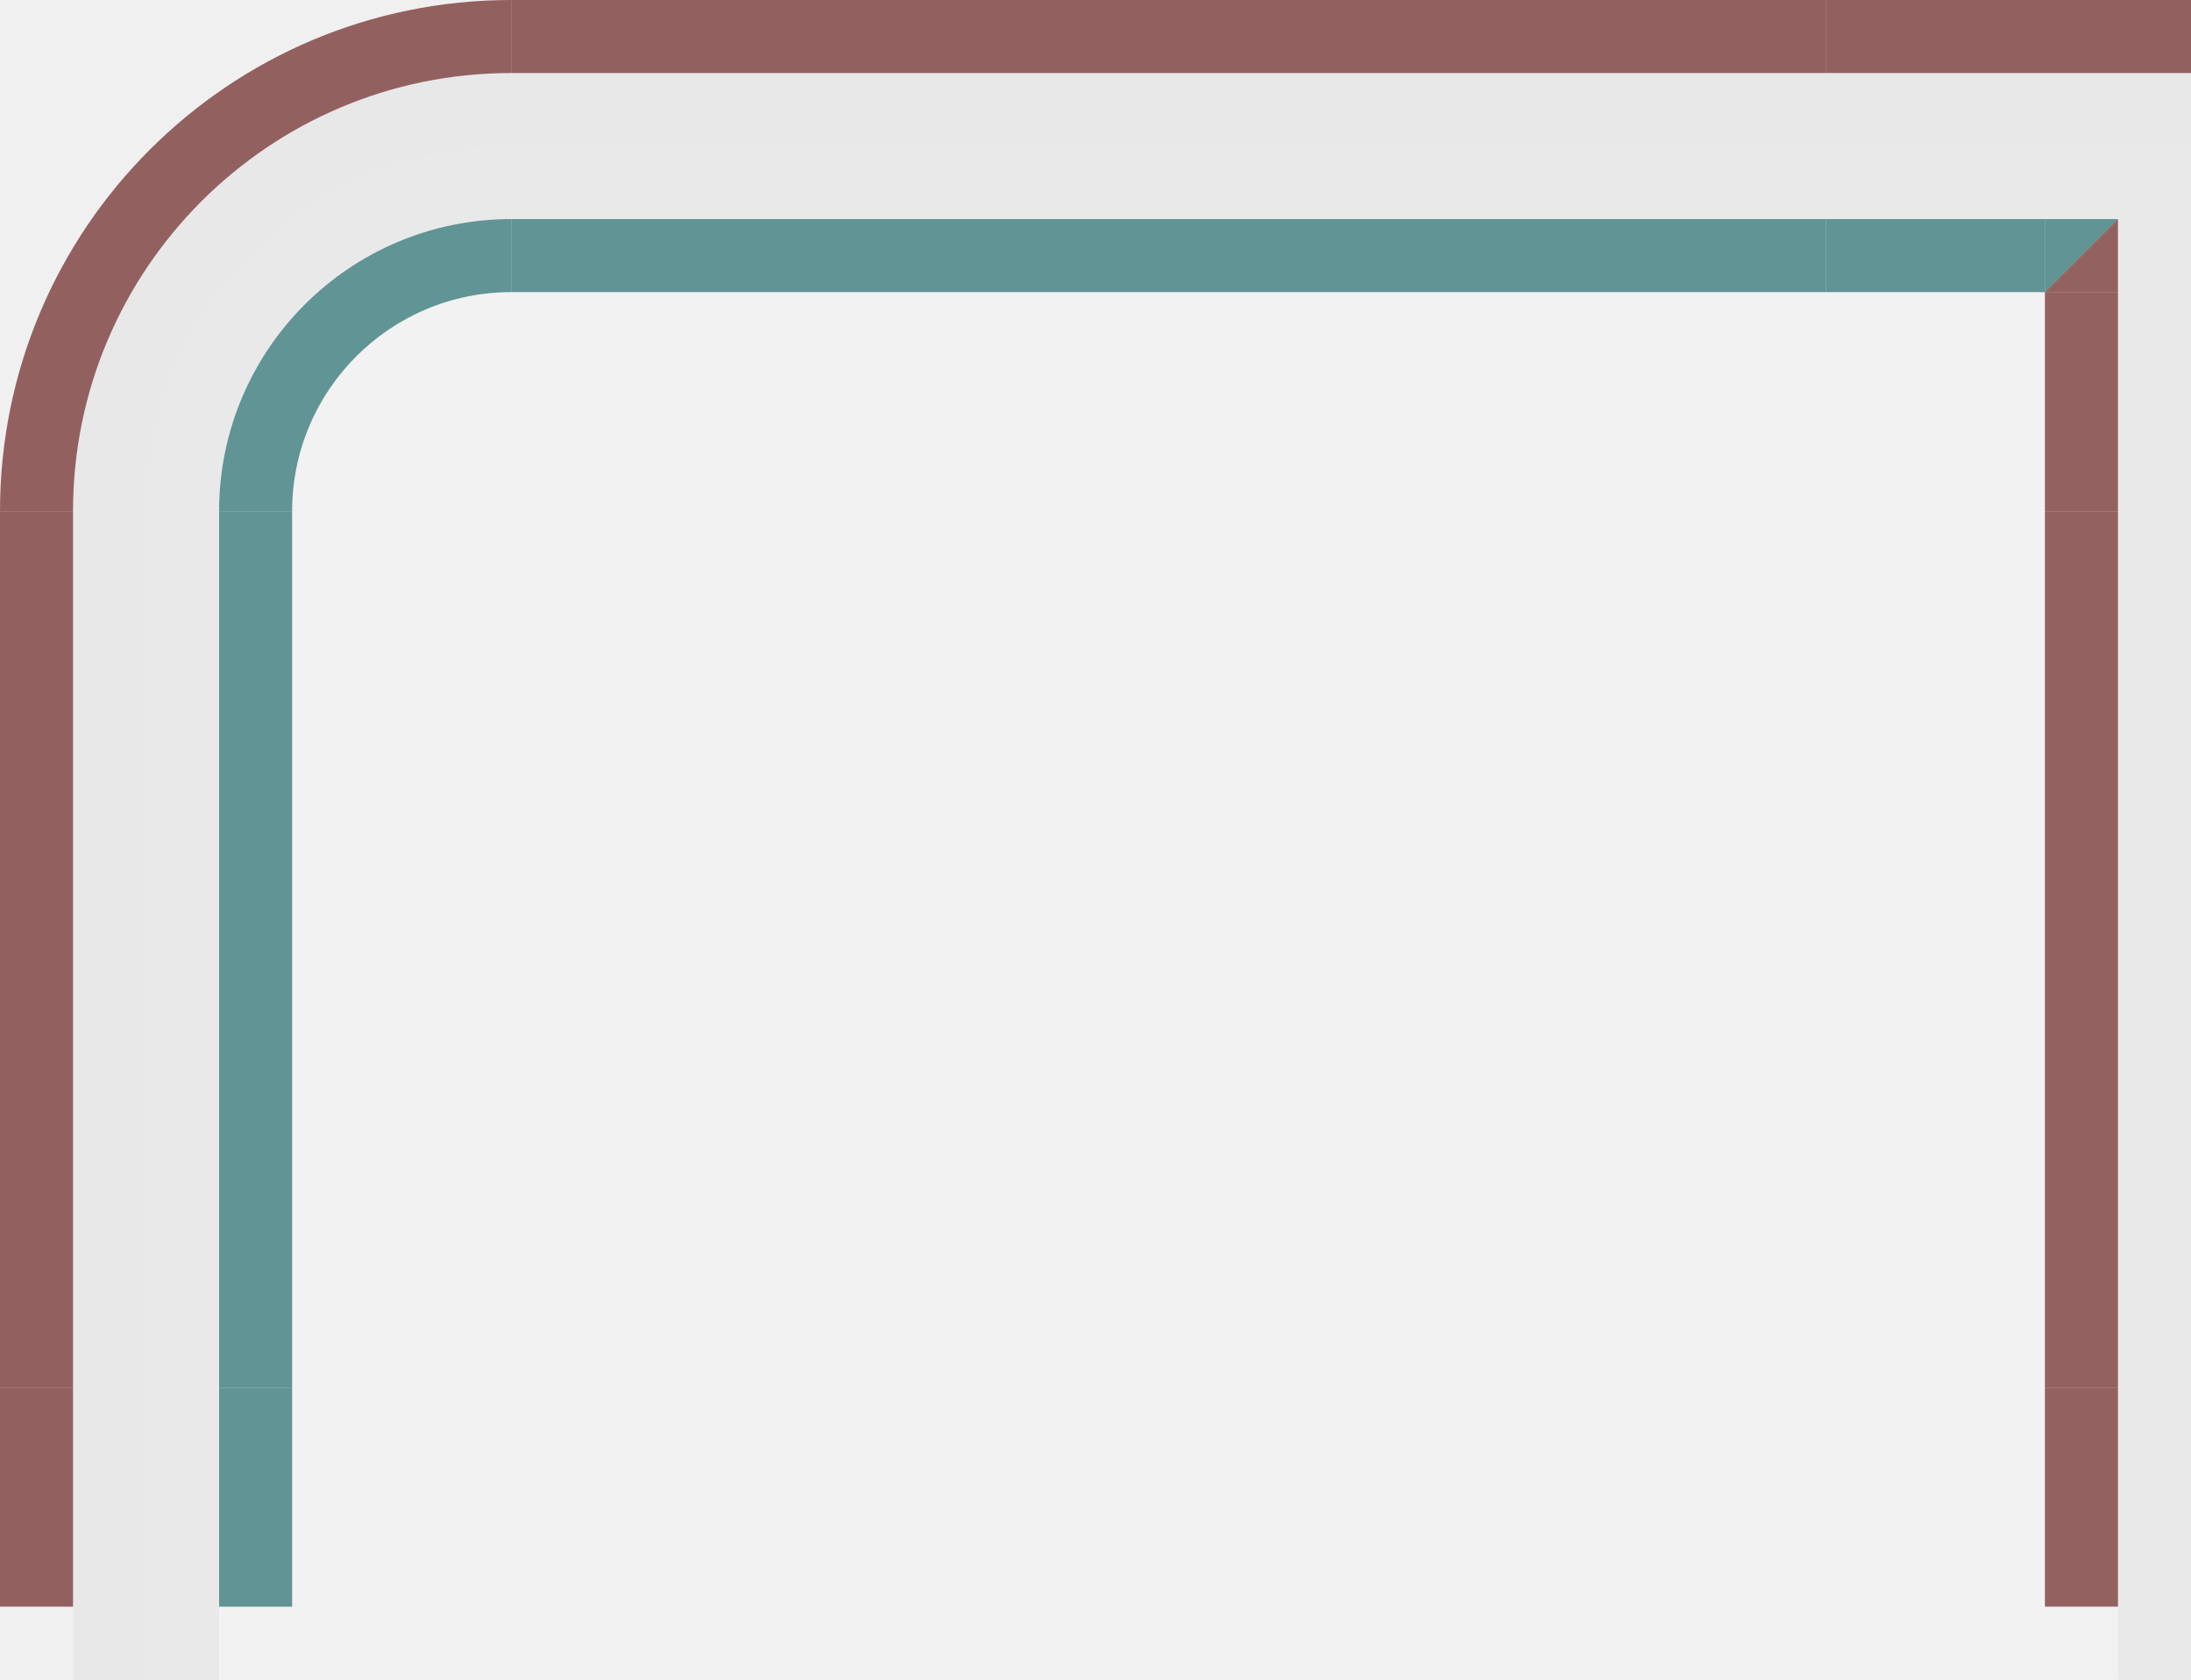
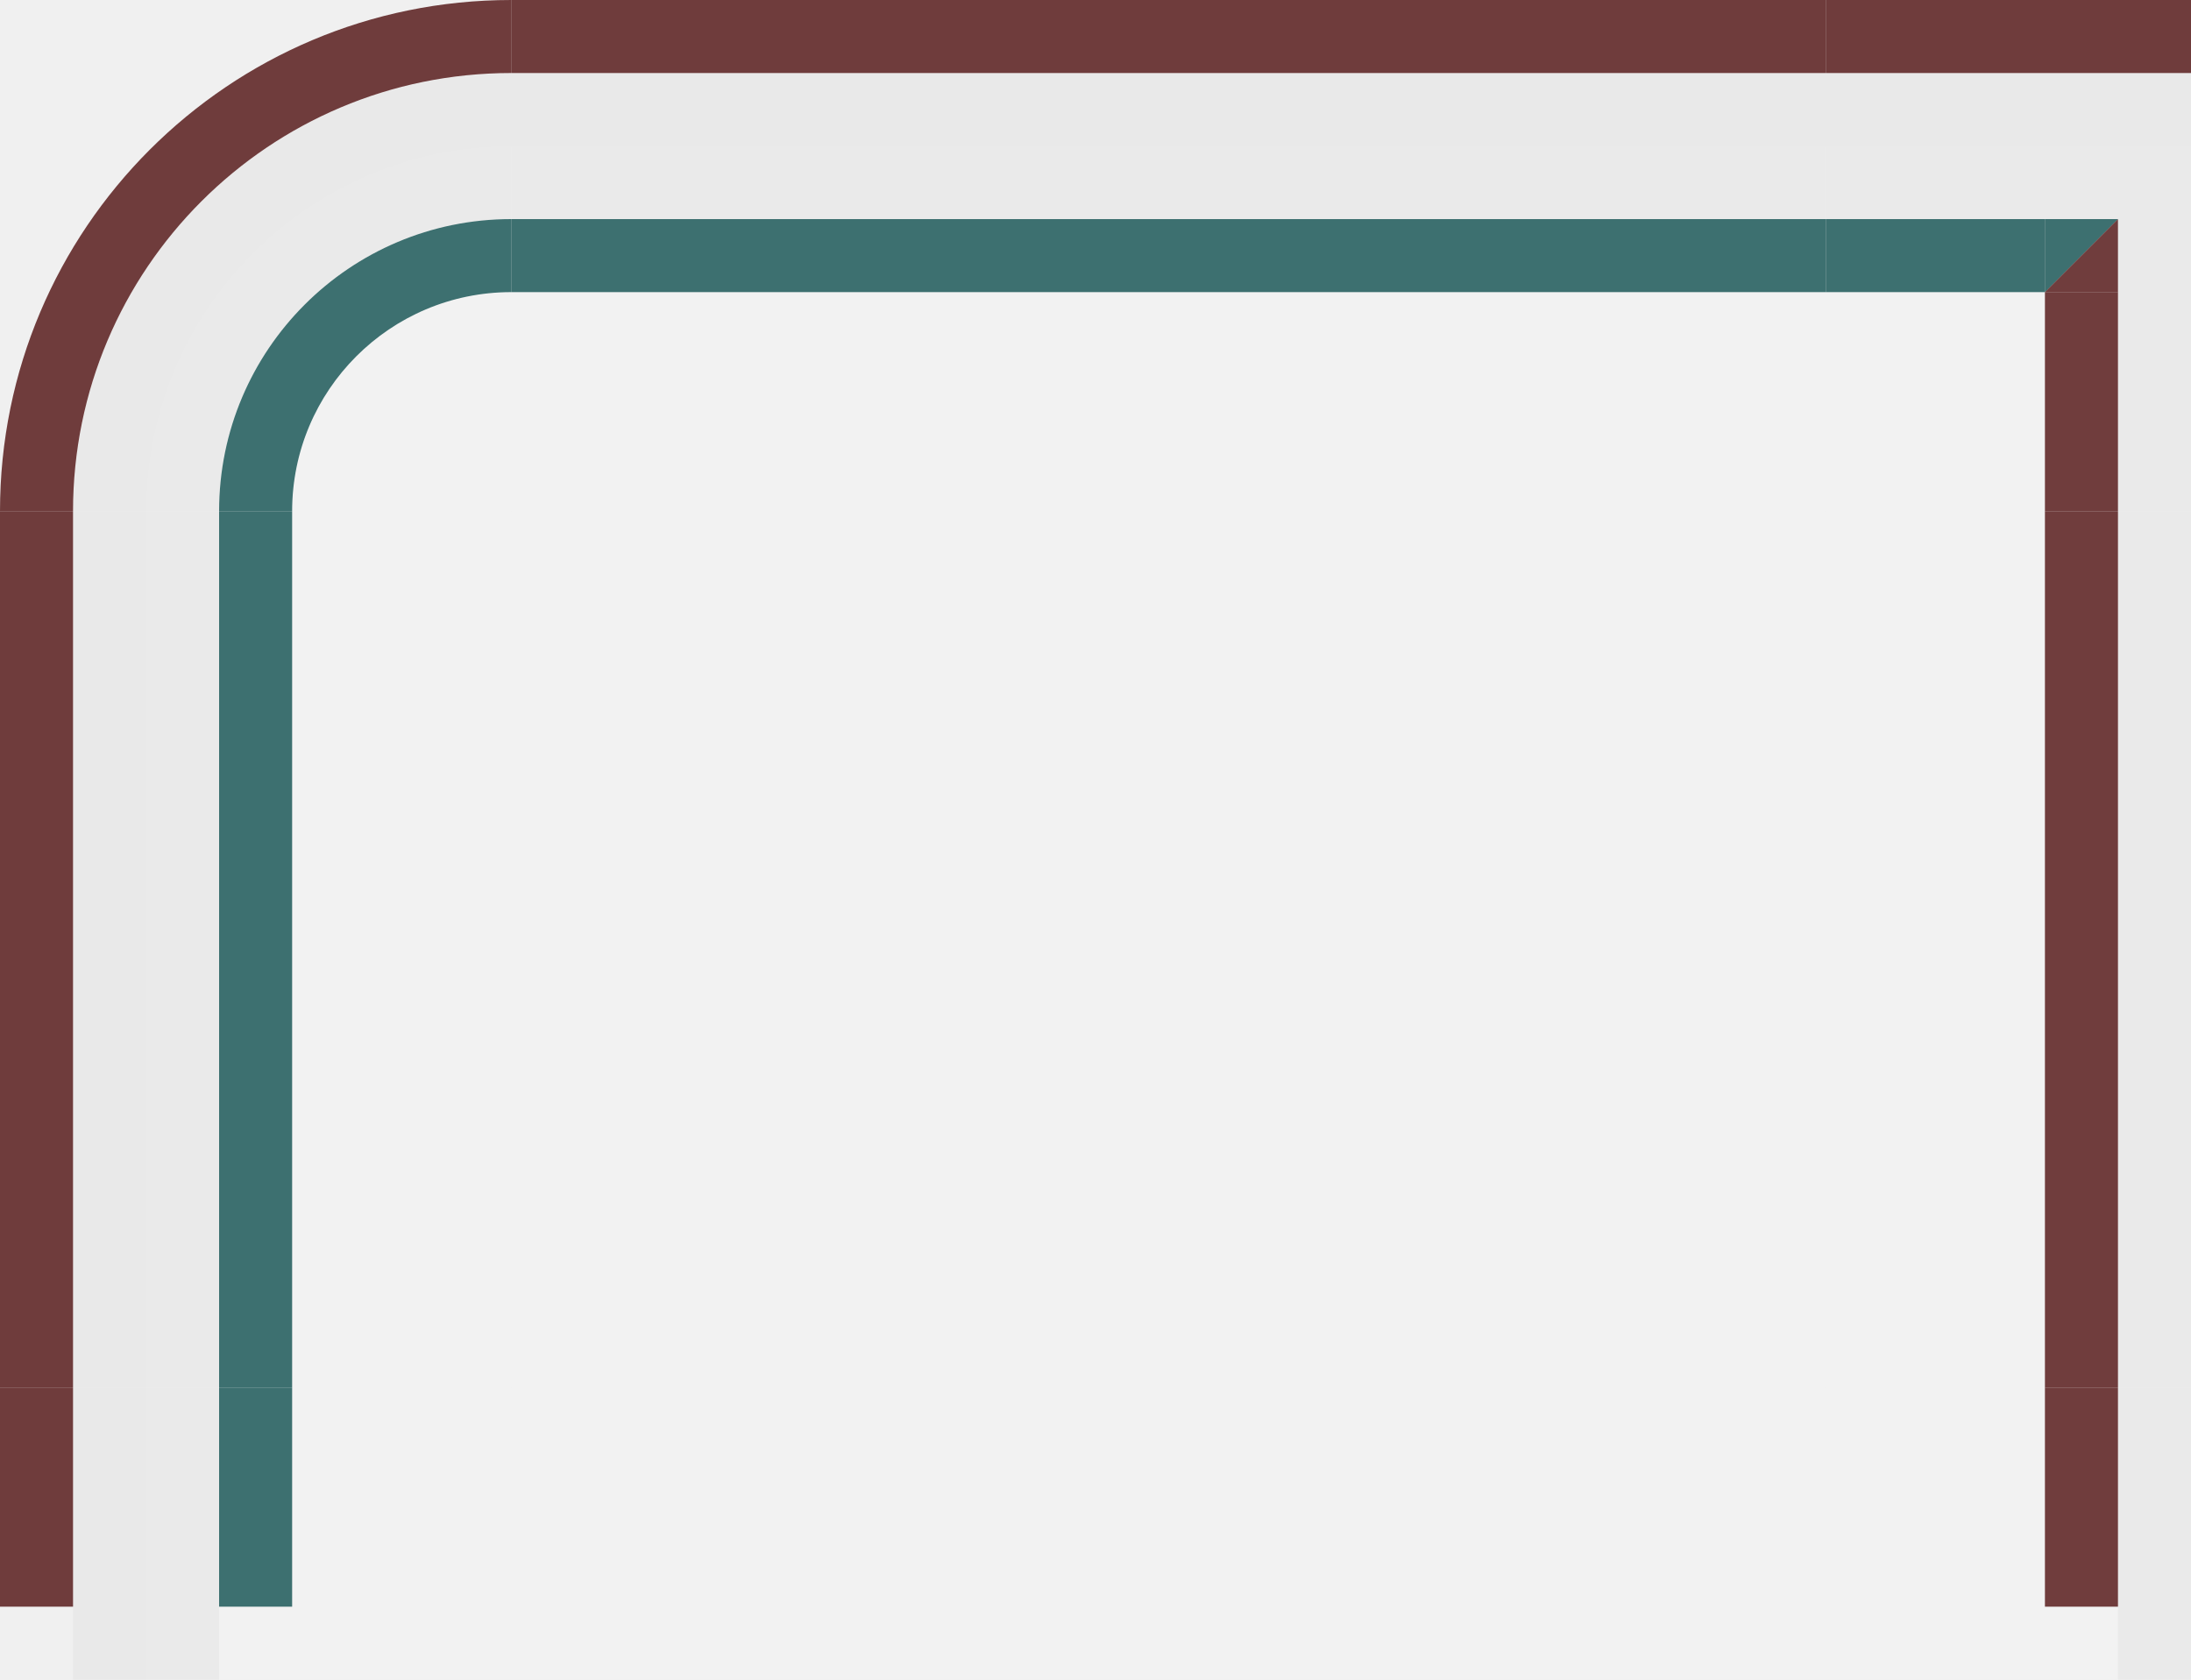
<svg xmlns="http://www.w3.org/2000/svg" width="30" height="23" id="svg2" version="1.1">
  <defs id="defs4" />
  <g id="layer1" transform="translate(-6,-36)">
    <g transform="matrix(1,0,0,-1,18,86)" id="hover-bottomright">
      <rect style="opacity:1;vector-effect:none;fill:#ff00ff;fill-opacity:0;stroke:none;stroke-width:0.783;stroke-linecap:square;stroke-linejoin:miter;stroke-miterlimit:8.3;stroke-dasharray:none;stroke-dashoffset:0;stroke-opacity:1;marker:none" id="rect4780-6-3-0-0" width="5" height="5" x="-18" y="43" transform="scale(-1,1)" />
      <rect transform="scale(-1,1)" y="43" x="-18" height="5" width="5" id="rect5555" style="opacity:1;vector-effect:none;fill:#ffffff;fill-opacity:0.15;stroke:none;stroke-width:0.783;stroke-linecap:square;stroke-linejoin:miter;stroke-miterlimit:8.3;stroke-dasharray:none;stroke-dashoffset:0;stroke-opacity:1;marker:none" />
-       <rect style="opacity:1;vector-effect:none;fill:#e0e0e0;fill-opacity:0.5;stroke:none;stroke-width:0.495;stroke-linecap:square;stroke-linejoin:miter;stroke-miterlimit:8.3;stroke-dasharray:none;stroke-dashoffset:0;stroke-opacity:1;marker:none" id="rect4834-67-9-3" width="1" height="4" x="-18" y="43" transform="scale(-1,1)" />
-       <rect style="opacity:1;vector-effect:none;fill:#e0e0e0;fill-opacity:0.5;stroke:none;stroke-width:0.783;stroke-linecap:square;stroke-linejoin:miter;stroke-miterlimit:8.3;stroke-dasharray:none;stroke-dashoffset:0;stroke-opacity:1;marker:none" id="rect4817-3-53-3-6" width="5" height="2" x="-18" y="47" transform="scale(-1,1)" />
-       <rect style="opacity:1;vector-effect:none;fill:#550000;fill-opacity:0.6;stroke:none;stroke-width:0.607;stroke-linecap:square;stroke-linejoin:miter;stroke-miterlimit:8.3;stroke-dasharray:none;stroke-dashoffset:0;stroke-opacity:1;marker:none" id="rect4868-6-6-1" width="1" height="3" x="-17" y="43" transform="scale(-1,1)" />
-       <rect style="opacity:1;vector-effect:none;fill:#005555;fill-opacity:0.6;stroke:none;stroke-width:1.051;stroke-linecap:square;stroke-linejoin:miter;stroke-miterlimit:8.3;stroke-dasharray:none;stroke-dashoffset:0;stroke-opacity:1;marker:none" id="rect4851-1-29-0-0" width="3" height="1" x="-16" y="46" transform="scale(-1,1)" />
-       <rect style="opacity:1;vector-effect:none;fill:#550000;fill-opacity:0.6;stroke:none;stroke-width:1.213;stroke-linecap:square;stroke-linejoin:miter;stroke-miterlimit:8.3;stroke-dasharray:none;stroke-dashoffset:0;stroke-opacity:1;marker:none" id="rect4851-1-3-27-6-6" width="5" height="1" x="-18" y="49" transform="scale(-1,1)" />
-       <path style="fill:#005555;fill-opacity:0.6;stroke:none;stroke-width:1px;stroke-linecap:butt;stroke-linejoin:miter;stroke-opacity:1" d="m 16,47 h 1 l -1,-1 z" id="path5345-8-7" />
-       <path id="path5347-4-5" d="m 17,46 h -1 l 1,1 z" style="fill:#550000;fill-opacity:0.6;stroke:none;stroke-width:1px;stroke-linecap:butt;stroke-linejoin:miter;stroke-opacity:1" />
+       <rect style="opacity:1;vector-effect:none;fill:#e2e2e2;fill-opacity:0.5;stroke:none;stroke-width:0.495;stroke-linecap:square;stroke-linejoin:miter;stroke-miterlimit:8.3;stroke-dasharray:none;stroke-dashoffset:0;stroke-opacity:1;marker:none" id="rect4834-67-9-3" width="1" height="4" x="-18" y="43" transform="scale(-1,1)" />
+       <rect style="opacity:1;vector-effect:none;fill:#e2e2e2;fill-opacity:0.5;stroke:none;stroke-width:0.783;stroke-linecap:square;stroke-linejoin:miter;stroke-miterlimit:8.3;stroke-dasharray:none;stroke-dashoffset:0;stroke-opacity:1;marker:none" id="rect4817-3-53-3-6" width="5" height="2" x="-18" y="47" transform="scale(-1,1)" />
+       <rect style="opacity:1;vector-effect:none;fill:#440000;fill-opacity:0.75;stroke:none;stroke-width:0.607;stroke-linecap:square;stroke-linejoin:miter;stroke-miterlimit:8.3;stroke-dasharray:none;stroke-dashoffset:0;stroke-opacity:1;marker:none" id="rect4868-6-6-1" width="1" height="3" x="-17" y="43" transform="scale(-1,1)" />
+       <rect style="opacity:1;vector-effect:none;fill:#004444;fill-opacity:0.75;stroke:none;stroke-width:1.051;stroke-linecap:square;stroke-linejoin:miter;stroke-miterlimit:8.3;stroke-dasharray:none;stroke-dashoffset:0;stroke-opacity:1;marker:none" id="rect4851-1-29-0-0" width="3" height="1" x="-16" y="46" transform="scale(-1,1)" />
+       <rect style="opacity:1;vector-effect:none;fill:#440000;fill-opacity:0.75;stroke:none;stroke-width:1.213;stroke-linecap:square;stroke-linejoin:miter;stroke-miterlimit:8.3;stroke-dasharray:none;stroke-dashoffset:0;stroke-opacity:1;marker:none" id="rect4851-1-3-27-6-6" width="5" height="1" x="-18" y="49" transform="scale(-1,1)" />
+       <path style="fill:#004444;fill-opacity:0.75;stroke:none;stroke-width:1px;stroke-linecap:butt;stroke-linejoin:miter;stroke-opacity:1" d="m 16,47 h 1 l -1,-1 z" id="path5345-8-7" />
+       <path id="path5347-4-5" d="m 17,46 h -1 l 1,1 z" style="fill:#440000;fill-opacity:0.75;stroke:none;stroke-width:1px;stroke-linecap:butt;stroke-linejoin:miter;stroke-opacity:1" />
    </g>
    <g transform="matrix(3.6,0,0,-1,-12.2,91)" id="hover-top">
      <rect style="opacity:1;vector-effect:none;fill:#ff00ff;fill-opacity:0;stroke:none;stroke-width:0.7;stroke-linecap:square;stroke-linejoin:miter;stroke-miterlimit:8.3;stroke-dasharray:none;stroke-dashoffset:0;stroke-opacity:1;marker:none" id="rect4780-93" width="5" height="4" x="7" y="32" />
      <rect y="32" x="7" height="4" width="5" id="rect4656" style="opacity:1;vector-effect:none;fill:#ffffff;fill-opacity:0.15;stroke:none;stroke-width:0.7;stroke-linecap:square;stroke-linejoin:miter;stroke-miterlimit:8.3;stroke-dasharray:none;stroke-dashoffset:0;stroke-opacity:1;marker:none" />
    </g>
    <g transform="matrix(3.6,0,0,-1,-12.2,86)" id="hover-bottom">
      <rect style="opacity:1;vector-effect:none;fill:#ff00ff;fill-opacity:0;stroke:none;stroke-width:0.783;stroke-linecap:square;stroke-linejoin:miter;stroke-miterlimit:8.3;stroke-dasharray:none;stroke-dashoffset:0;stroke-opacity:1;marker:none" id="rect4780-7-0" width="5" height="5" x="7" y="43" />
      <rect y="43" x="7" height="5" width="5" id="rect4668" style="opacity:1;vector-effect:none;fill:#ffffff;fill-opacity:0.15;stroke:none;stroke-width:0.783;stroke-linecap:square;stroke-linejoin:miter;stroke-miterlimit:8.3;stroke-dasharray:none;stroke-dashoffset:0;stroke-opacity:1;marker:none" />
-       <rect style="opacity:1;vector-effect:none;fill:#e0e0e0;fill-opacity:0.5;stroke:none;stroke-width:0.783;stroke-linecap:square;stroke-linejoin:miter;stroke-miterlimit:8.3;stroke-dasharray:none;stroke-dashoffset:0;stroke-opacity:1;marker:none" id="rect4817-3-6" width="5" height="2" x="7" y="47" />
-       <rect style="opacity:1;vector-effect:none;fill:#005555;fill-opacity:0.6;stroke:none;stroke-width:0.639;stroke-linecap:square;stroke-linejoin:miter;stroke-miterlimit:8.3;stroke-dasharray:none;stroke-dashoffset:0;stroke-opacity:1;marker:none" id="rect4851-1-2" width="5" height="1" x="7" y="46" />
-       <rect style="opacity:1;vector-effect:none;fill:#550000;fill-opacity:0.6;stroke:none;stroke-width:0.639;stroke-linecap:square;stroke-linejoin:miter;stroke-miterlimit:8.3;stroke-dasharray:none;stroke-dashoffset:0;stroke-opacity:1;marker:none" id="rect4851-1-3-6" width="5" height="1" x="7" y="49" />
+       <rect style="opacity:1;vector-effect:none;fill:#e2e2e2;fill-opacity:0.5;stroke:none;stroke-width:0.783;stroke-linecap:square;stroke-linejoin:miter;stroke-miterlimit:8.3;stroke-dasharray:none;stroke-dashoffset:0;stroke-opacity:1;marker:none" id="rect4817-3-6" width="5" height="2" x="7" y="47" />
+       <rect style="opacity:1;vector-effect:none;fill:#004444;fill-opacity:0.75;stroke:none;stroke-width:0.639;stroke-linecap:square;stroke-linejoin:miter;stroke-miterlimit:8.3;stroke-dasharray:none;stroke-dashoffset:0;stroke-opacity:1;marker:none" id="rect4851-1-2" width="5" height="1" x="7" y="46" />
+       <rect style="opacity:1;vector-effect:none;fill:#440000;fill-opacity:0.75;stroke:none;stroke-width:0.639;stroke-linecap:square;stroke-linejoin:miter;stroke-miterlimit:8.3;stroke-dasharray:none;stroke-dashoffset:0;stroke-opacity:1;marker:none" id="rect4851-1-3-6" width="5" height="1" x="7" y="49" />
    </g>
    <g transform="matrix(1,0,0,-2.4,18,143.8)" id="hover-right">
      <rect style="opacity:1;vector-effect:none;fill:#ff00ff;fill-opacity:0;stroke:none;stroke-width:0.783;stroke-linecap:square;stroke-linejoin:miter;stroke-miterlimit:8.3;stroke-dasharray:none;stroke-dashoffset:0;stroke-opacity:1;marker:none" id="rect4780-9-2" width="5" height="5" x="13" y="37" />
      <rect y="37" x="13" height="5" width="5" id="rect4664" style="opacity:1;vector-effect:none;fill:#ffffff;fill-opacity:0.15;stroke:none;stroke-width:0.783;stroke-linecap:square;stroke-linejoin:miter;stroke-miterlimit:8.3;stroke-dasharray:none;stroke-dashoffset:0;stroke-opacity:1;marker:none" />
-       <rect style="opacity:1;vector-effect:none;fill:#e0e0e0;fill-opacity:0.5;stroke:none;stroke-width:0.554;stroke-linecap:square;stroke-linejoin:miter;stroke-miterlimit:8.3;stroke-dasharray:none;stroke-dashoffset:0;stroke-opacity:1;marker:none" id="rect4834-6-3" width="1" height="5" x="17" y="37" />
-       <rect style="opacity:1;vector-effect:none;fill:#550000;fill-opacity:0.6;stroke:none;stroke-width:0.783;stroke-linecap:square;stroke-linejoin:miter;stroke-miterlimit:8.3;stroke-dasharray:none;stroke-dashoffset:0;stroke-opacity:1;marker:none" id="rect4868-2-7" width="1" height="5" x="16" y="37" />
+       <rect style="opacity:1;vector-effect:none;fill:#e2e2e2;fill-opacity:0.5;stroke:none;stroke-width:0.554;stroke-linecap:square;stroke-linejoin:miter;stroke-miterlimit:8.3;stroke-dasharray:none;stroke-dashoffset:0;stroke-opacity:1;marker:none" id="rect4834-6-3" width="1" height="5" x="17" y="37" />
+       <rect style="opacity:1;vector-effect:none;fill:#440000;fill-opacity:0.75;stroke:none;stroke-width:0.783;stroke-linecap:square;stroke-linejoin:miter;stroke-miterlimit:8.3;stroke-dasharray:none;stroke-dashoffset:0;stroke-opacity:1;marker:none" id="rect4868-2-7" width="1" height="5" x="16" y="37" />
    </g>
    <g transform="matrix(1,0,0,-1,24,91)" id="hover-topright">
      <rect style="opacity:1;vector-effect:none;fill:#ff00ff;fill-opacity:0;stroke:none;stroke-width:0.7;stroke-linecap:square;stroke-linejoin:miter;stroke-miterlimit:8.3;stroke-dasharray:none;stroke-dashoffset:0;stroke-opacity:1;marker:none" id="rect4780-5-3" width="5" height="4" x="7" y="32" />
      <rect y="32" x="7" height="4" width="5" id="rect4658" style="opacity:1;vector-effect:none;fill:#ffffff;fill-opacity:0.15;stroke:none;stroke-width:0.7;stroke-linecap:square;stroke-linejoin:miter;stroke-miterlimit:8.3;stroke-dasharray:none;stroke-dashoffset:0;stroke-opacity:1;marker:none" />
-       <rect style="opacity:1;vector-effect:none;fill:#e0e0e0;fill-opacity:0.5;stroke:none;stroke-width:0.495;stroke-linecap:square;stroke-linejoin:miter;stroke-miterlimit:8.3;stroke-dasharray:none;stroke-dashoffset:0;stroke-opacity:1;marker:none" id="rect4834-3-5-6" width="1" height="4" x="11" y="32" />
-       <rect style="opacity:1;vector-effect:none;fill:#550000;fill-opacity:0.6;stroke:none;stroke-width:0.607;stroke-linecap:square;stroke-linejoin:miter;stroke-miterlimit:8.3;stroke-dasharray:none;stroke-dashoffset:0;stroke-opacity:1;marker:none" id="rect4868-2-1-1" width="1" height="3" x="10" y="33" />
+       <rect style="opacity:1;vector-effect:none;fill:#e2e2e2;fill-opacity:0.5;stroke:none;stroke-width:0.495;stroke-linecap:square;stroke-linejoin:miter;stroke-miterlimit:8.3;stroke-dasharray:none;stroke-dashoffset:0;stroke-opacity:1;marker:none" id="rect4834-3-5-6" width="1" height="4" x="11" y="32" />
+       <rect style="opacity:1;vector-effect:none;fill:#440000;fill-opacity:0.75;stroke:none;stroke-width:0.607;stroke-linecap:square;stroke-linejoin:miter;stroke-miterlimit:8.3;stroke-dasharray:none;stroke-dashoffset:0;stroke-opacity:1;marker:none" id="rect4868-2-1-1" width="1" height="3" x="10" y="33" />
    </g>
    <g transform="matrix(1,0,0,-1,7,86)" id="hover-bottomleft">
      <path style="opacity:1;vector-effect:none;fill:#ff00ff;fill-opacity:0;stroke:none;stroke-width:0.783;stroke-linecap:square;stroke-linejoin:miter;stroke-miterlimit:8.3;stroke-dasharray:none;stroke-dashoffset:0;stroke-opacity:1;marker:none" d="m 1,43 a 5,5 0 0 0 5,5 v -5 z" id="path4718-3-5" />
      <path id="path4666" d="m 1,43 a 5,5 0 0 0 5,5 v -5 z" style="opacity:1;vector-effect:none;fill:#ffffff;fill-opacity:0.15;stroke:none;stroke-width:0.783;stroke-linecap:square;stroke-linejoin:miter;stroke-miterlimit:8.3;stroke-dasharray:none;stroke-dashoffset:0;stroke-opacity:1;marker:none" />
-       <path style="opacity:1;vector-effect:none;fill:#e0e0e0;fill-opacity:0.5;stroke:none;stroke-width:0.783;stroke-linecap:square;stroke-linejoin:miter;stroke-miterlimit:8.3;stroke-dasharray:none;stroke-dashoffset:0;stroke-opacity:1;marker:none" d="m 0,43 a 6,6 0 0 0 6,6 V 47 A 4,4 0 0 1 2,43 Z" id="path4521-1-3" />
-       <path style="opacity:1;vector-effect:none;fill:#005555;fill-opacity:0.6;stroke:none;stroke-width:1.213;stroke-linecap:square;stroke-linejoin:miter;stroke-miterlimit:8.3;stroke-dasharray:none;stroke-dashoffset:0;stroke-opacity:1;marker:none" d="m 2,43 a 4,4 0 0 0 4,4 V 46 A 3,3 0 0 1 3,43 Z" id="path4523-27-5" />
-       <path style="opacity:1;vector-effect:none;fill:#550000;fill-opacity:0.6;stroke:none;stroke-width:1.213;stroke-linecap:square;stroke-linejoin:miter;stroke-miterlimit:8.3;stroke-dasharray:none;stroke-dashoffset:0;stroke-opacity:1;marker:none" d="m -1,43 a 7,7 0 0 0 7,7 V 49 A 6,6 0 0 1 0,43 Z" id="path5672-2-3-6" />
+       <path style="opacity:1;vector-effect:none;fill:#e2e2e2;fill-opacity:0.5;stroke:none;stroke-width:0.783;stroke-linecap:square;stroke-linejoin:miter;stroke-miterlimit:8.3;stroke-dasharray:none;stroke-dashoffset:0;stroke-opacity:1;marker:none" d="m 0,43 a 6,6 0 0 0 6,6 V 47 A 4,4 0 0 1 2,43 Z" id="path4521-1-3" />
+       <path style="opacity:1;vector-effect:none;fill:#004444;fill-opacity:0.75;stroke:none;stroke-width:1.213;stroke-linecap:square;stroke-linejoin:miter;stroke-miterlimit:8.3;stroke-dasharray:none;stroke-dashoffset:0;stroke-opacity:1;marker:none" d="m 2,43 a 4,4 0 0 0 4,4 V 46 A 3,3 0 0 1 3,43 Z" id="path4523-27-5" />
+       <path style="opacity:1;vector-effect:none;fill:#440000;fill-opacity:0.75;stroke:none;stroke-width:1.213;stroke-linecap:square;stroke-linejoin:miter;stroke-miterlimit:8.3;stroke-dasharray:none;stroke-dashoffset:0;stroke-opacity:1;marker:none" d="m -1,43 a 7,7 0 0 0 7,7 V 49 A 6,6 0 0 1 0,43 Z" id="path5672-2-3-6" />
    </g>
    <g transform="matrix(1,0,0,-2.4,7,143.8)" id="hover-left">
      <rect style="opacity:1;vector-effect:none;fill:#ff00ff;fill-opacity:0;stroke:none;stroke-width:0.783;stroke-linecap:square;stroke-linejoin:miter;stroke-miterlimit:8.3;stroke-dasharray:none;stroke-dashoffset:0;stroke-opacity:1;marker:none" id="rect4780-2-8" width="5" height="5" x="1" y="37" />
      <rect y="37" x="1" height="5" width="5" id="rect4660" style="opacity:1;vector-effect:none;fill:#ffffff;fill-opacity:0.15;stroke:none;stroke-width:0.783;stroke-linecap:square;stroke-linejoin:miter;stroke-miterlimit:8.3;stroke-dasharray:none;stroke-dashoffset:0;stroke-opacity:1;marker:none" />
-       <rect style="opacity:1;vector-effect:none;fill:#e0e0e0;fill-opacity:0.5;stroke:none;stroke-width:0.783;stroke-linecap:square;stroke-linejoin:miter;stroke-miterlimit:8.3;stroke-dasharray:none;stroke-dashoffset:0;stroke-opacity:1;marker:none" id="rect4834-7" width="2" height="5" x="0" y="37" />
-       <rect style="opacity:1;vector-effect:none;fill:#005555;fill-opacity:0.6;stroke:none;stroke-width:0.783;stroke-linecap:square;stroke-linejoin:miter;stroke-miterlimit:8.3;stroke-dasharray:none;stroke-dashoffset:0;stroke-opacity:1;marker:none" id="rect4868-9" width="1" height="5" x="2" y="37" />
-       <rect style="opacity:1;vector-effect:none;fill:#550000;fill-opacity:0.6;stroke:none;stroke-width:0.783;stroke-linecap:square;stroke-linejoin:miter;stroke-miterlimit:8.3;stroke-dasharray:none;stroke-dashoffset:0;stroke-opacity:1;marker:none" id="rect4868-2-9-2" width="1" height="5" x="-1" y="37" />
+       <rect style="opacity:1;vector-effect:none;fill:#e2e2e2;fill-opacity:0.5;stroke:none;stroke-width:0.783;stroke-linecap:square;stroke-linejoin:miter;stroke-miterlimit:8.3;stroke-dasharray:none;stroke-dashoffset:0;stroke-opacity:1;marker:none" id="rect4834-7" width="2" height="5" x="0" y="37" />
+       <rect style="opacity:1;vector-effect:none;fill:#004444;fill-opacity:0.75;stroke:none;stroke-width:0.783;stroke-linecap:square;stroke-linejoin:miter;stroke-miterlimit:8.3;stroke-dasharray:none;stroke-dashoffset:0;stroke-opacity:1;marker:none" id="rect4868-9" width="1" height="5" x="2" y="37" />
+       <rect style="opacity:1;vector-effect:none;fill:#440000;fill-opacity:0.75;stroke:none;stroke-width:0.783;stroke-linecap:square;stroke-linejoin:miter;stroke-miterlimit:8.3;stroke-dasharray:none;stroke-dashoffset:0;stroke-opacity:1;marker:none" id="rect4868-2-9-2" width="1" height="5" x="-1" y="37" />
    </g>
    <g transform="matrix(1,0,0,-1,1,91)" id="hover-topleft">
      <rect style="opacity:1;vector-effect:none;fill:#ff00ff;fill-opacity:0;stroke:none;stroke-width:0.7;stroke-linecap:square;stroke-linejoin:miter;stroke-miterlimit:8.3;stroke-dasharray:none;stroke-dashoffset:0;stroke-opacity:1;marker:none" id="rect4780-6-2" width="5" height="4" x="7" y="32" />
      <rect y="32" x="7" height="4" width="5" id="rect4654" style="opacity:1;vector-effect:none;fill:#ffffff;fill-opacity:0.15;stroke:none;stroke-width:0.7;stroke-linecap:square;stroke-linejoin:miter;stroke-miterlimit:8.3;stroke-dasharray:none;stroke-dashoffset:0;stroke-opacity:1;marker:none" />
-       <rect style="opacity:1;vector-effect:none;fill:#e0e0e0;fill-opacity:0.5;stroke:none;stroke-width:0.7;stroke-linecap:square;stroke-linejoin:miter;stroke-miterlimit:8.3;stroke-dasharray:none;stroke-dashoffset:0;stroke-opacity:1;marker:none" id="rect4834-3-2" width="2" height="4" x="6" y="32" />
-       <rect style="opacity:1;vector-effect:none;fill:#005555;fill-opacity:0.6;stroke:none;stroke-width:0.607;stroke-linecap:square;stroke-linejoin:miter;stroke-miterlimit:8.3;stroke-dasharray:none;stroke-dashoffset:0;stroke-opacity:1;marker:none" id="rect4868-29-8" width="1" height="3" x="8" y="33" />
-       <rect style="opacity:1;vector-effect:none;fill:#550000;fill-opacity:0.6;stroke:none;stroke-width:0.607;stroke-linecap:square;stroke-linejoin:miter;stroke-miterlimit:8.3;stroke-dasharray:none;stroke-dashoffset:0;stroke-opacity:1;marker:none" id="rect4868-2-1-0-9" width="1" height="3" x="5" y="33" />
+       <rect style="opacity:1;vector-effect:none;fill:#e2e2e2;fill-opacity:0.5;stroke:none;stroke-width:0.7;stroke-linecap:square;stroke-linejoin:miter;stroke-miterlimit:8.3;stroke-dasharray:none;stroke-dashoffset:0;stroke-opacity:1;marker:none" id="rect4834-3-2" width="2" height="4" x="6" y="32" />
+       <rect style="opacity:1;vector-effect:none;fill:#004444;fill-opacity:0.75;stroke:none;stroke-width:0.607;stroke-linecap:square;stroke-linejoin:miter;stroke-miterlimit:8.3;stroke-dasharray:none;stroke-dashoffset:0;stroke-opacity:1;marker:none" id="rect4868-29-8" width="1" height="3" x="8" y="33" />
+       <rect style="opacity:1;vector-effect:none;fill:#440000;fill-opacity:0.75;stroke:none;stroke-width:0.607;stroke-linecap:square;stroke-linejoin:miter;stroke-miterlimit:8.3;stroke-dasharray:none;stroke-dashoffset:0;stroke-opacity:1;marker:none" id="rect4868-2-1-0-9" width="1" height="3" x="5" y="33" />
    </g>
    <g id="hover-center" transform="translate(0,33)">
      <rect style="opacity:1;vector-effect:none;fill:#ff00ff;fill-opacity:0;stroke:none;stroke-width:2.302;stroke-linecap:square;stroke-linejoin:miter;stroke-miterlimit:8.3;stroke-dasharray:none;stroke-dashoffset:0;stroke-opacity:1;marker:none" id="decoration-center-3" width="18" height="12" x="13" y="10" />
      <rect y="10" x="13" height="12" width="18" id="rect4662" style="opacity:1;vector-effect:none;fill:#ffffff;fill-opacity:0.15;stroke:none;stroke-width:2.302;stroke-linecap:square;stroke-linejoin:miter;stroke-miterlimit:8.3;stroke-dasharray:none;stroke-dashoffset:0;stroke-opacity:1;marker:none" />
    </g>
  </g>
</svg>
